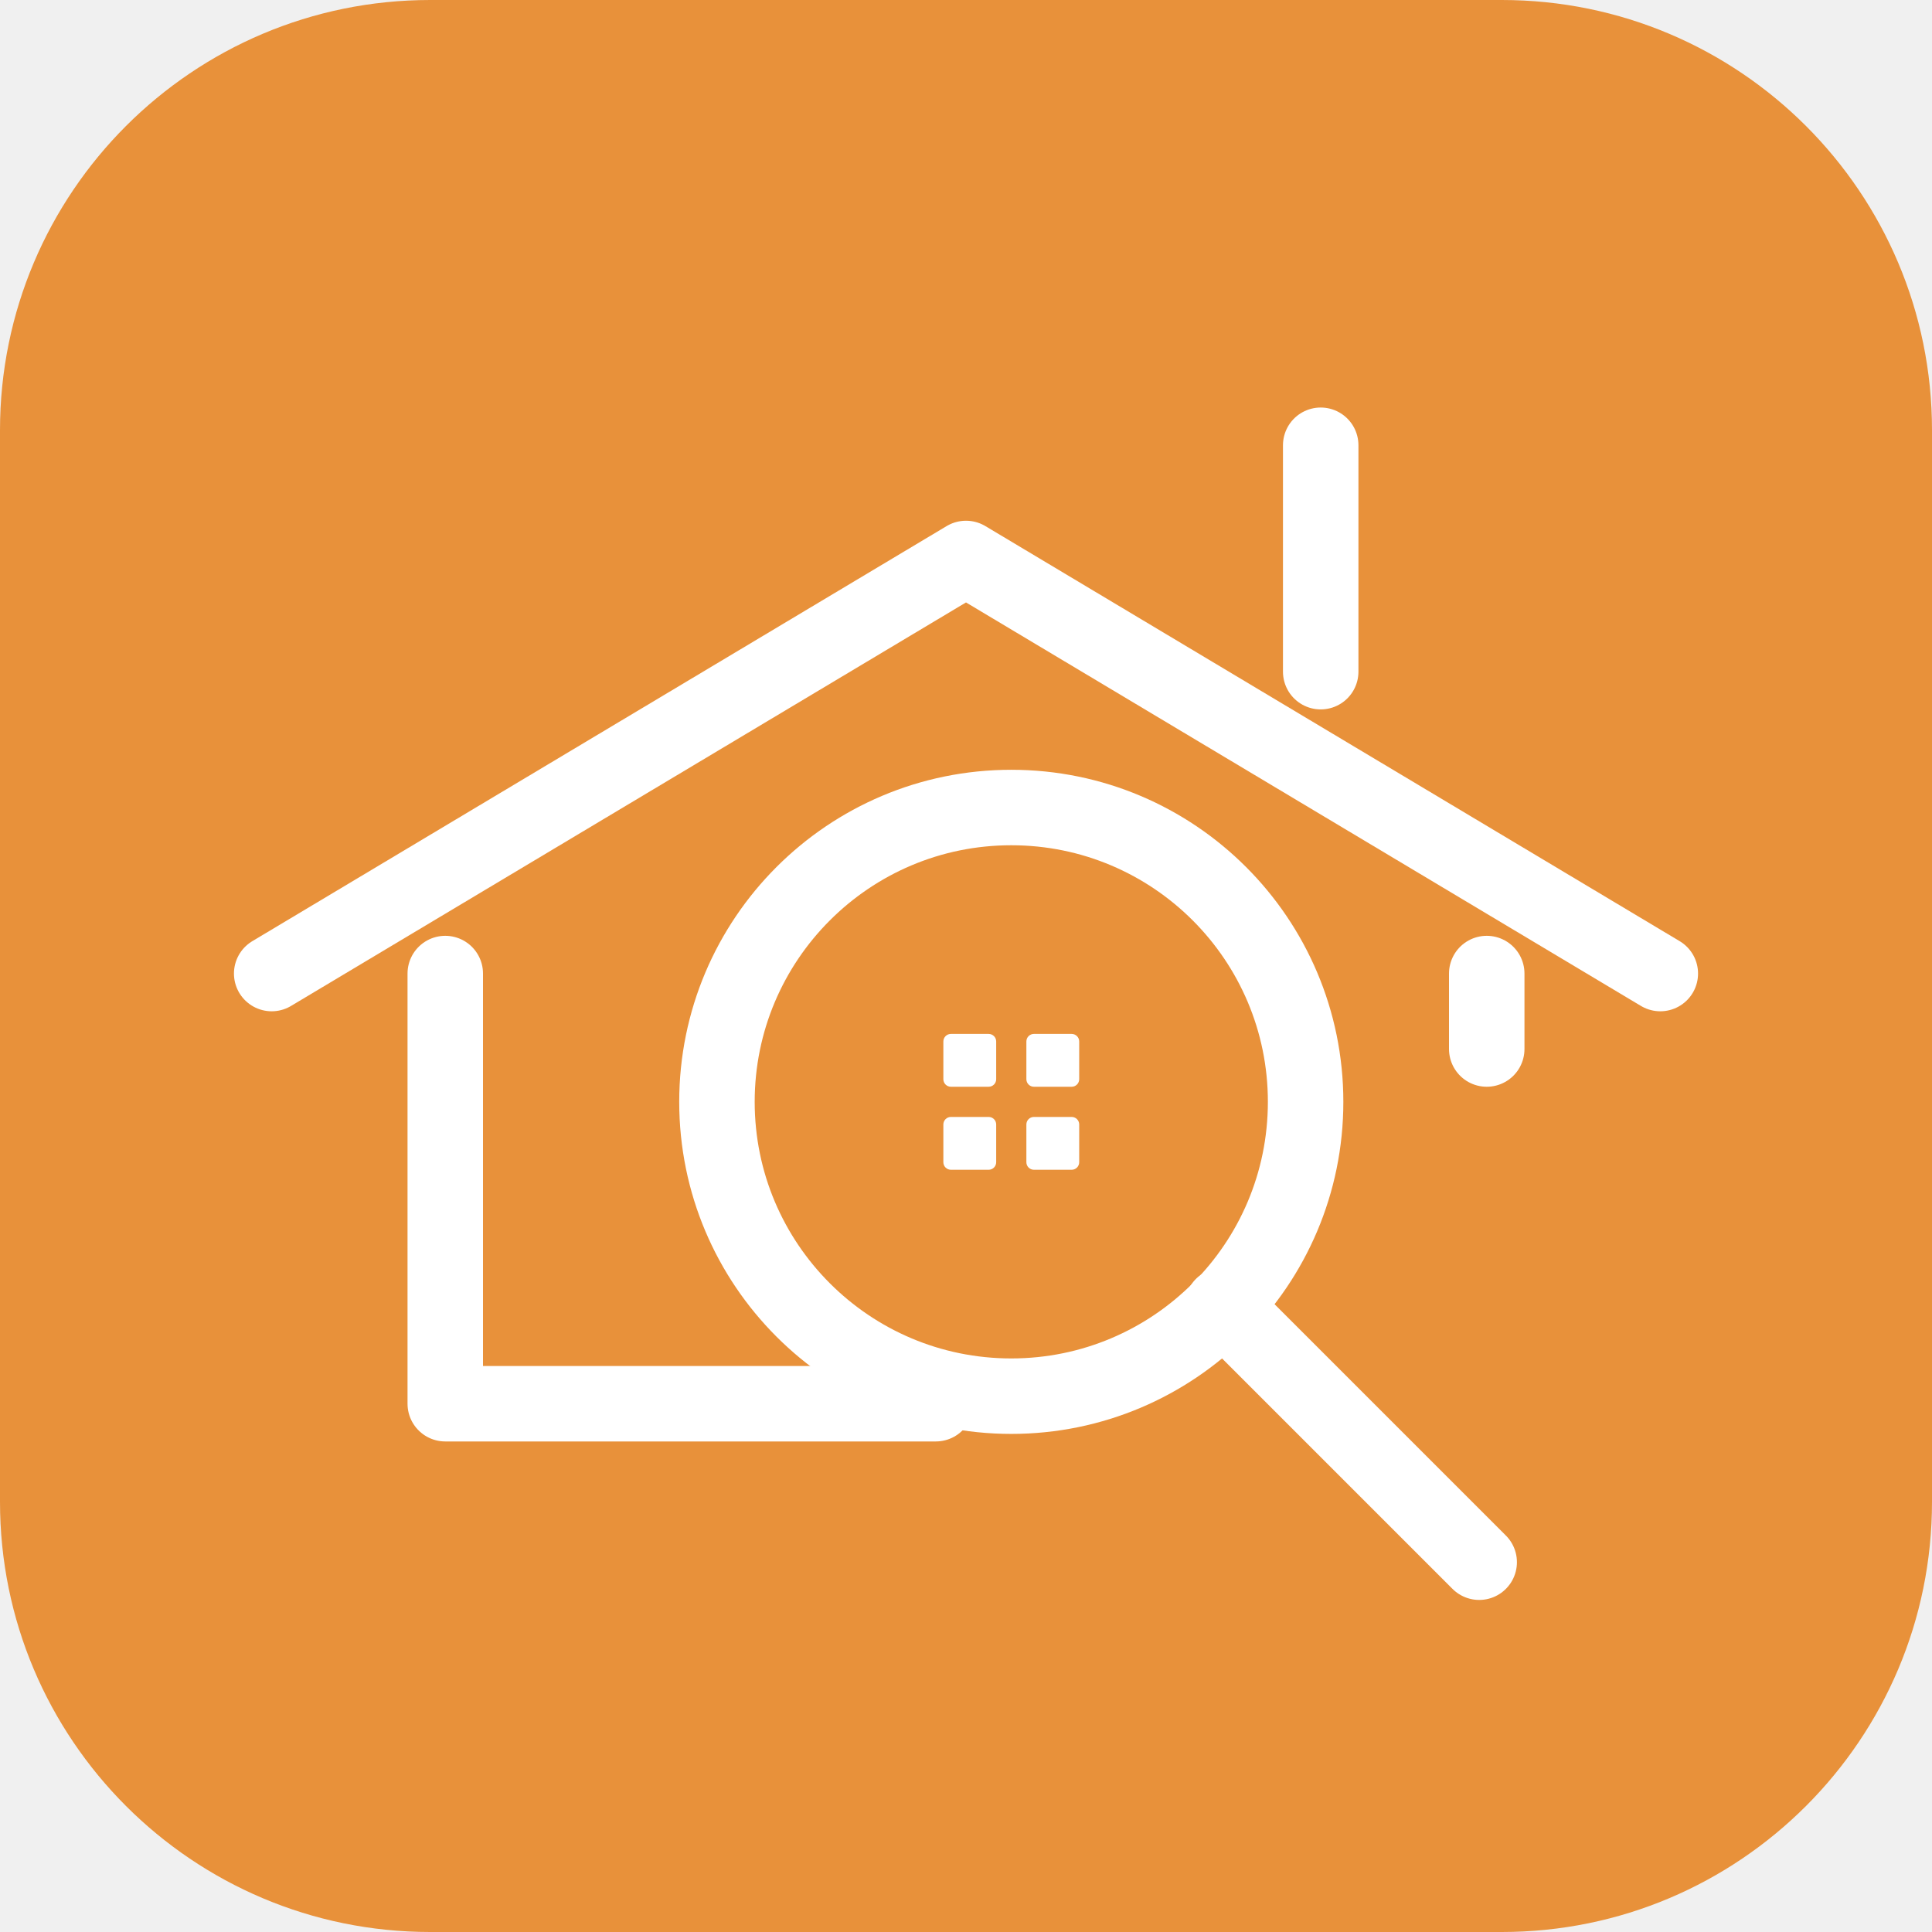
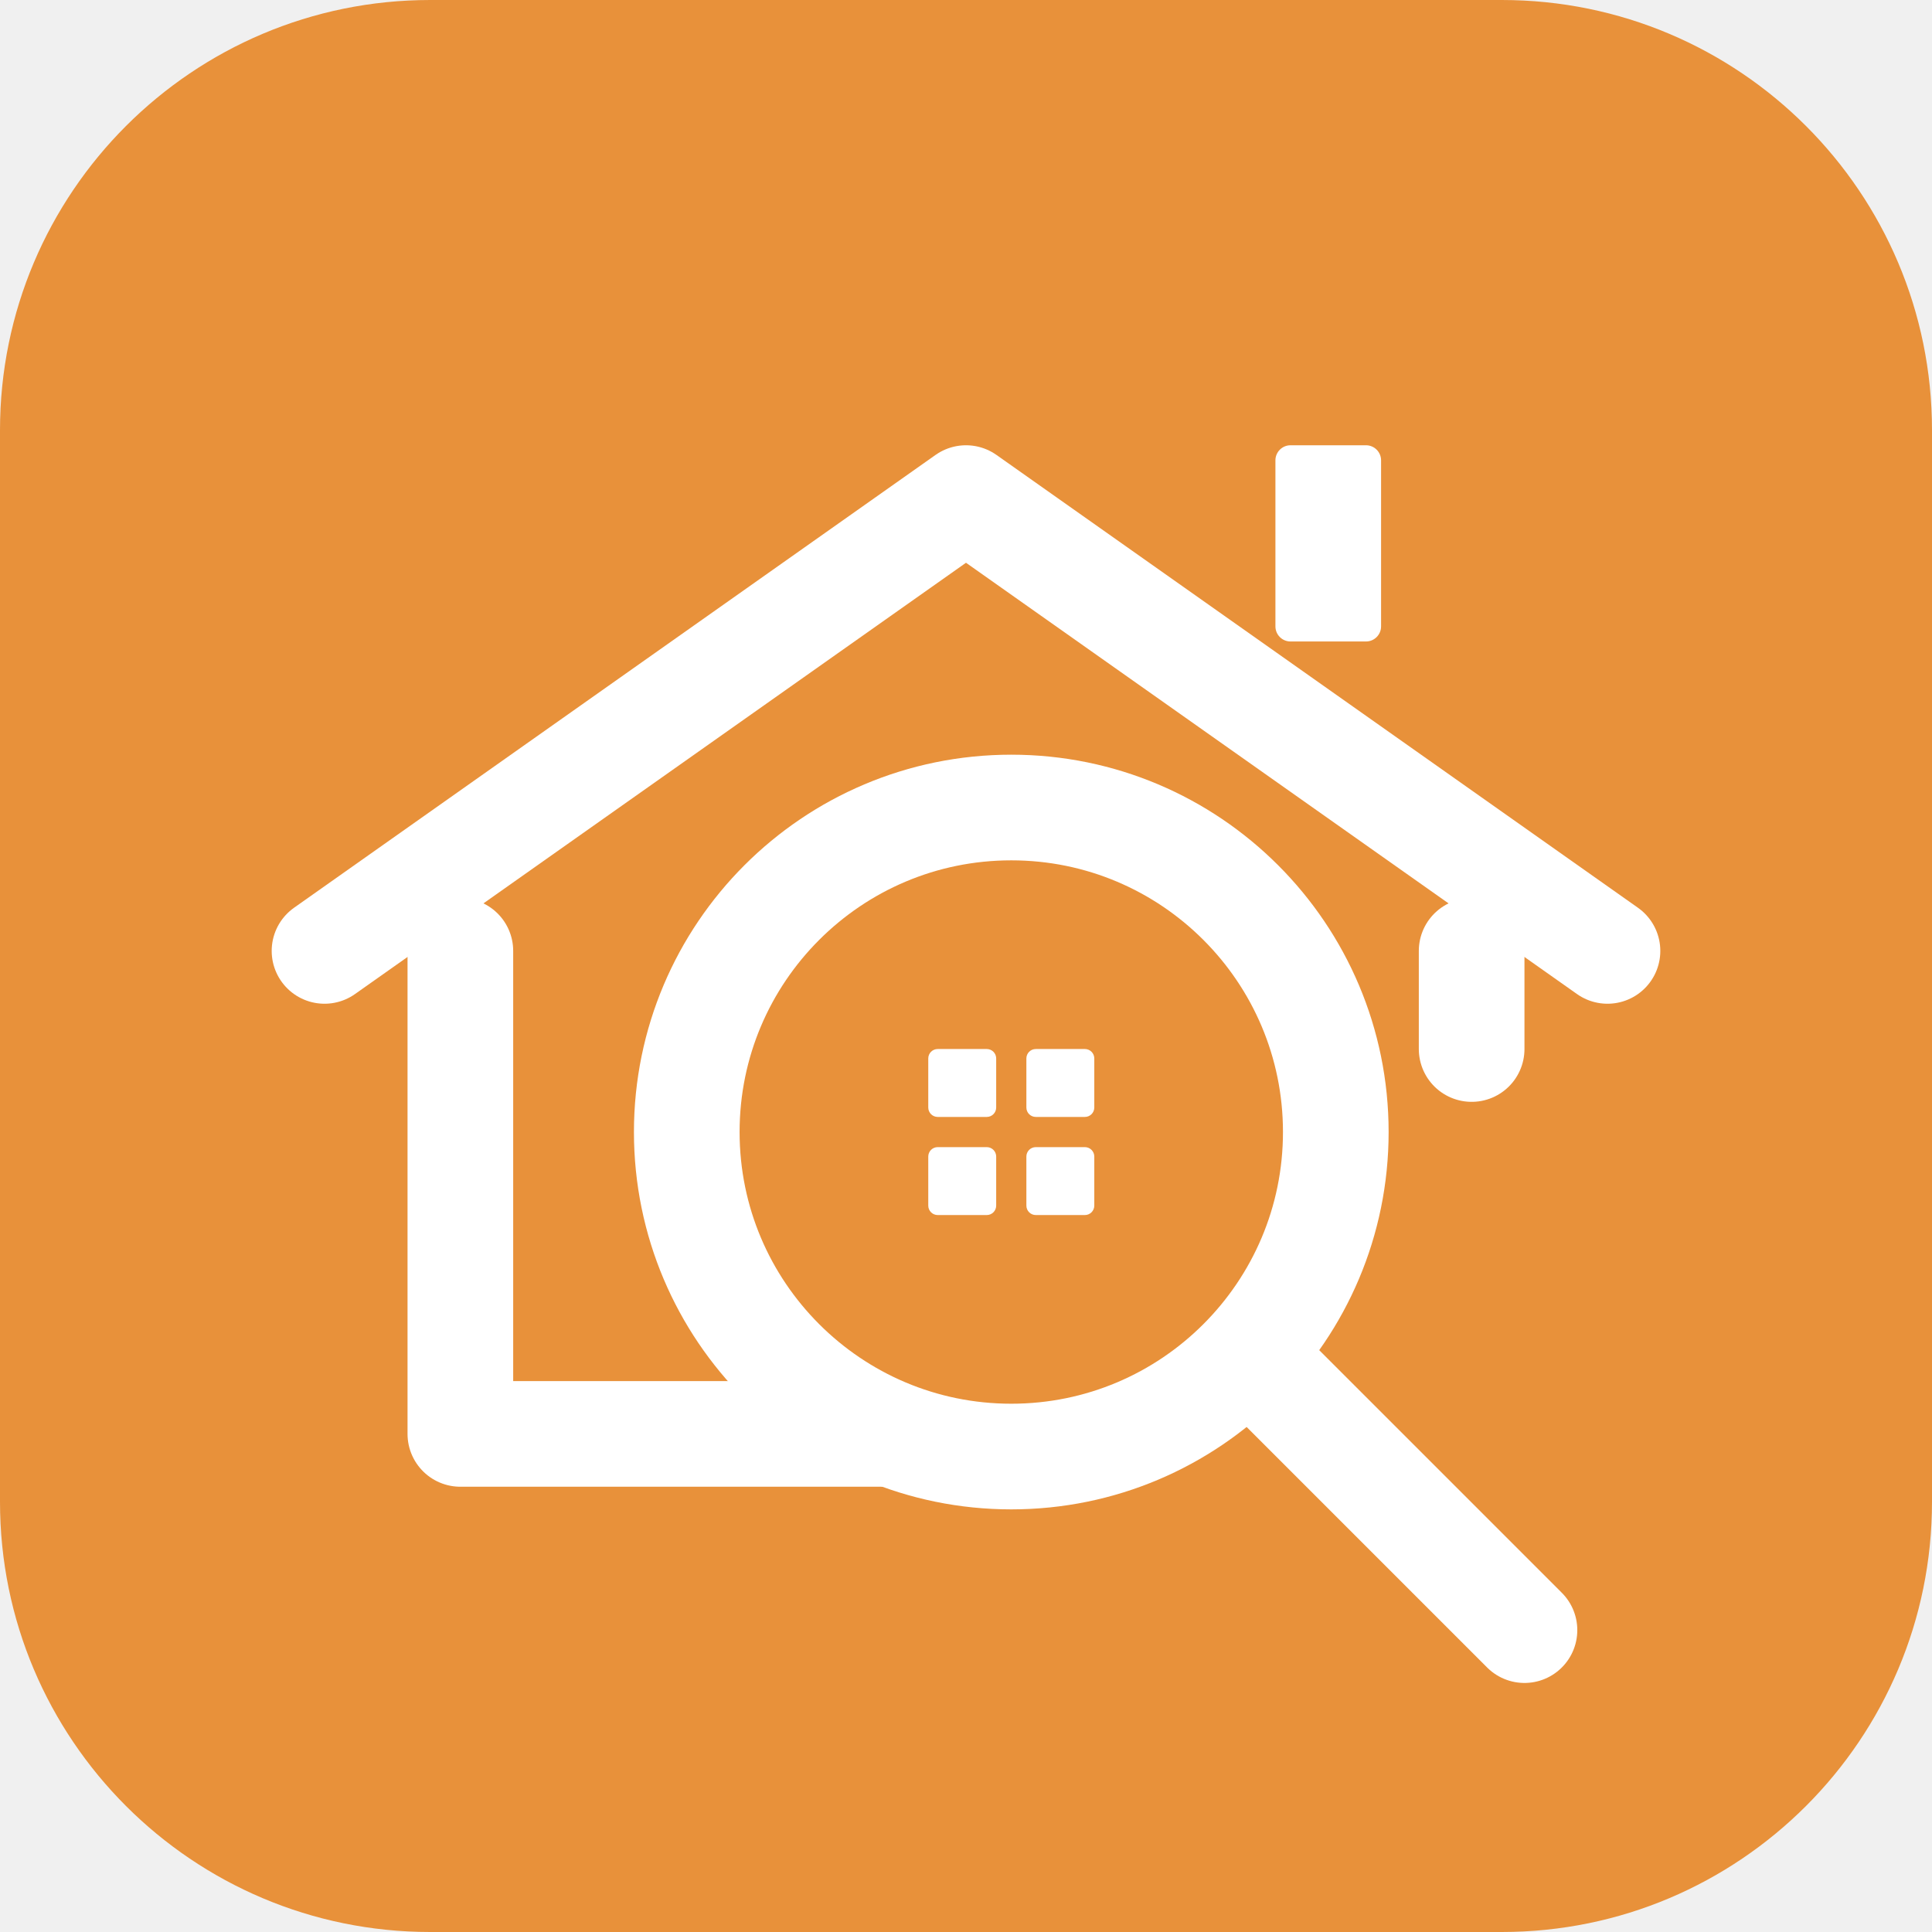
<svg xmlns="http://www.w3.org/2000/svg" viewBox="0 0 512 512" role="img" aria-label="Due Diligence">
  <rect width="512" height="512" rx="114" ry="114" fill="#e8913a" />
-   <g fill="none" stroke="#FFFFFF" stroke-width="20" stroke-linecap="round" stroke-linejoin="round">
-     <path d="M72 258 L256 148 L440 258" />
-     <line x1="350" y1="178" x2="350" y2="118" />
-     <path d="M118 258 V372 H248" />
-     <path d="M394 258 V278" />
+   <rect x="338" y="118" width="28" height="52" rx="4" fill="#FFFFFF" />
+   <g fill="none" stroke="#FFFFFF" stroke-width="28" stroke-linecap="round" stroke-linejoin="round">
+     <path d="M86 252 L256 132 L426 252" />
+     <path d="M122 252 V380 H250" />
+     <path d="M390 252 V278" />
  </g>
-   <circle cx="268" cy="292" r="78" fill="#e8913a" stroke="#FFFFFF" stroke-width="20" />
+   <circle cx="268" cy="300" r="86" fill="#e8913a" stroke="#FFFFFF" stroke-width="28" />
  <g fill="#FFFFFF">
-     <rect x="250" y="274" width="14" height="14" rx="2" />
-     <rect x="272" y="274" width="14" height="14" rx="2" />
-     <rect x="250" y="296" width="14" height="14" rx="2" />
-     <rect x="272" y="296" width="14" height="14" rx="2" />
+     <rect x="246" y="278" width="18" height="18" rx="2.5" />
+     <rect x="272" y="278" width="18" height="18" rx="2.5" />
+     <rect x="246" y="304" width="18" height="18" rx="2.5" />
+     <rect x="272" y="304" width="18" height="18" rx="2.5" />
  </g>
-   <line x1="324" y1="346" x2="392" y2="414" stroke="#FFFFFF" stroke-width="20" stroke-linecap="round" />
+   <line x1="332" y1="360" x2="404" y2="432" stroke="#FFFFFF" stroke-width="28" stroke-linecap="round" />
</svg>
